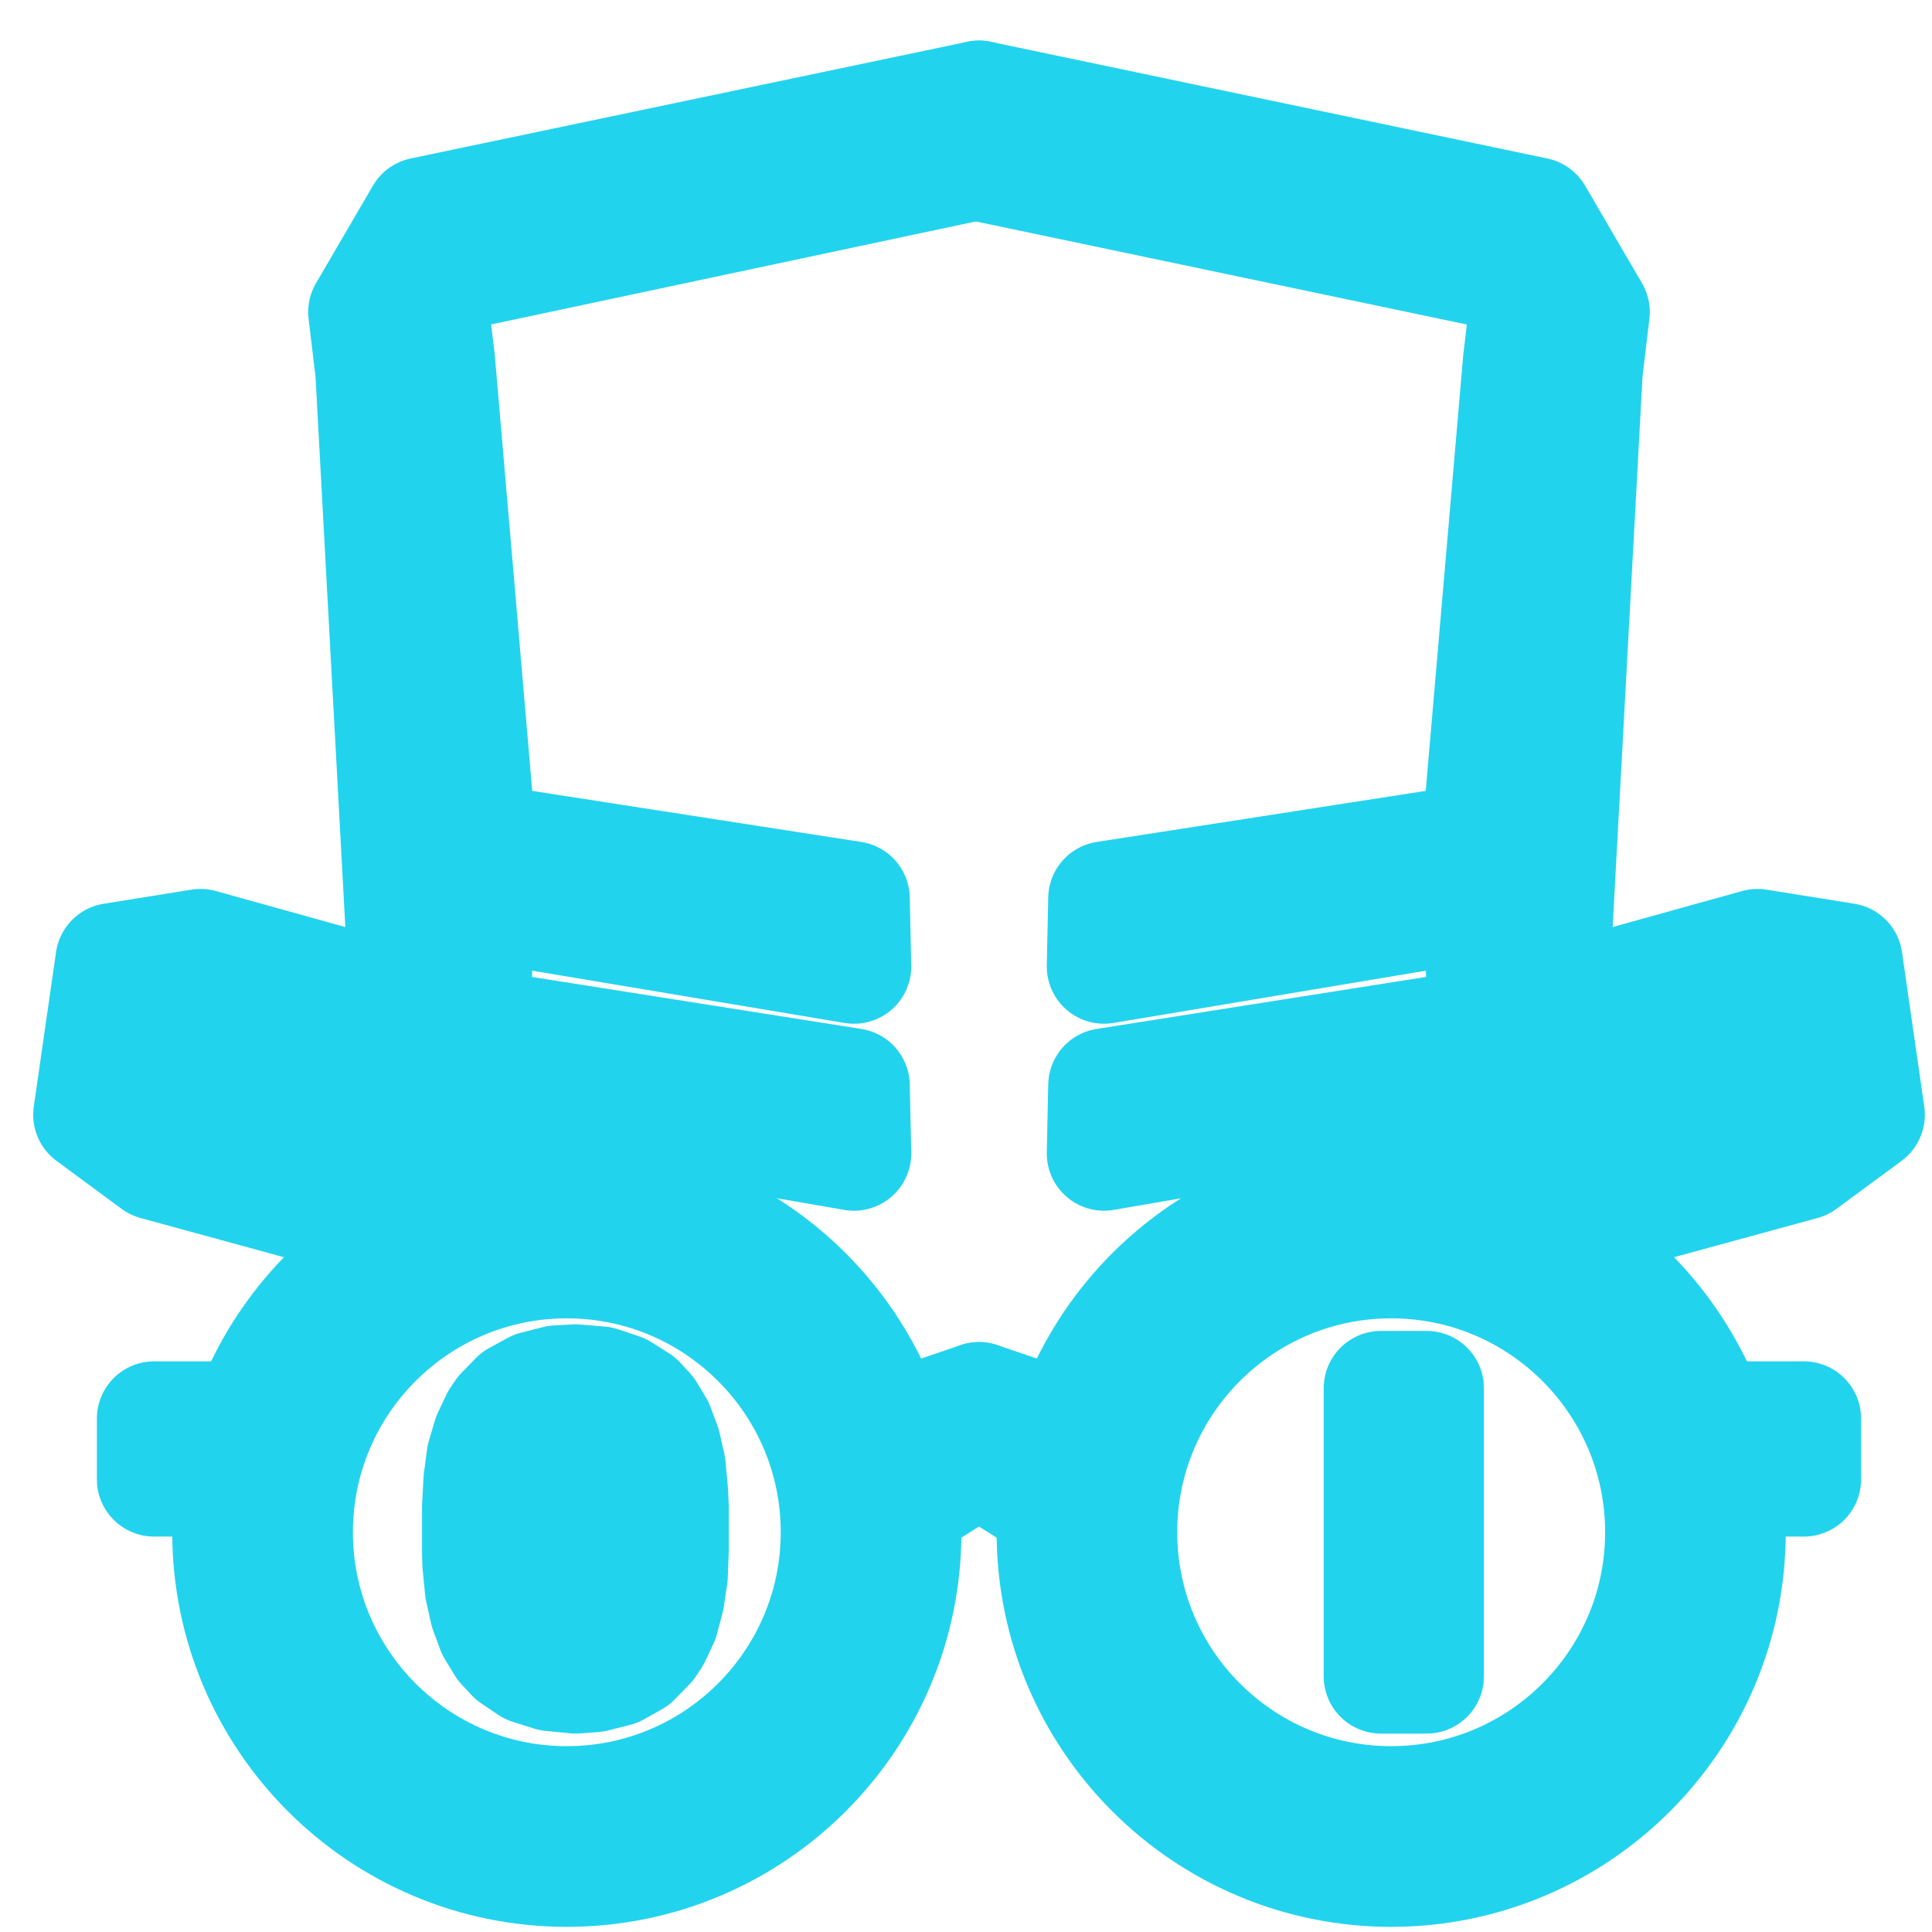
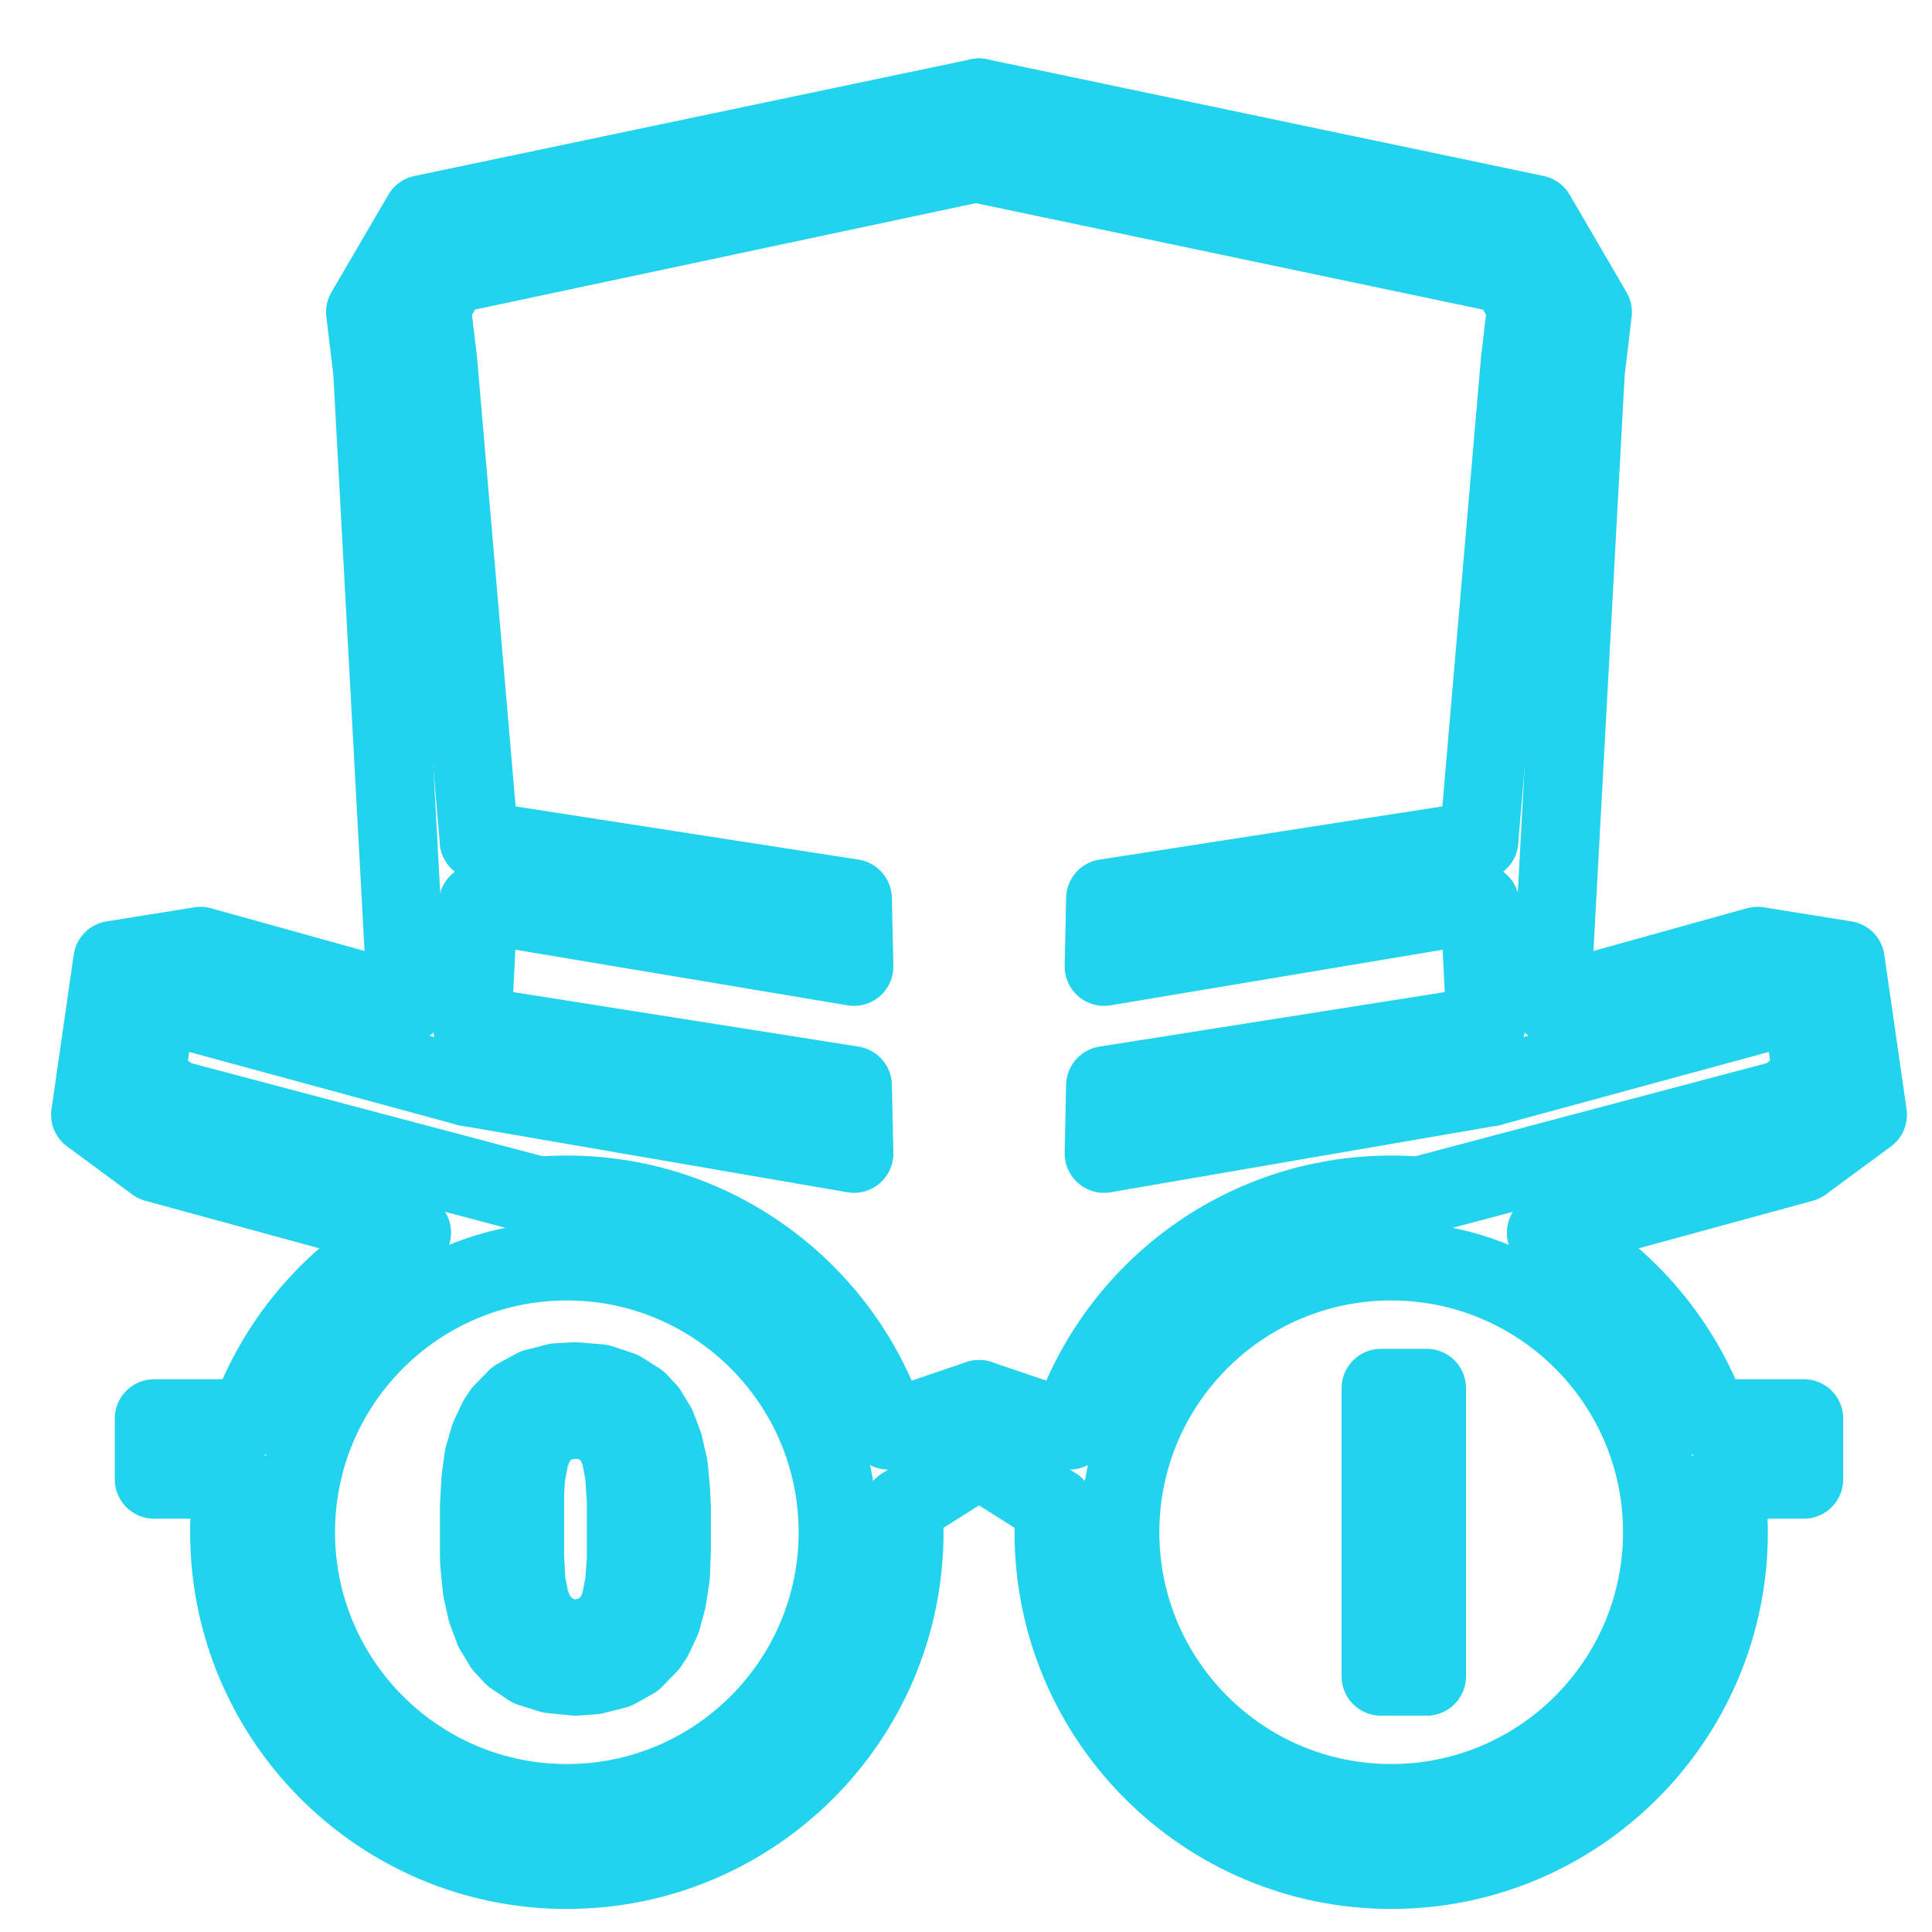
<svg xmlns="http://www.w3.org/2000/svg" viewBox="10 798 27 27" width="540" height="540" color="#22d3ee" fill-rule="evenodd">
-   <g fill="none" stroke="currentColor" stroke-width="1.6" stroke-linejoin="round" stroke-linecap="round">
+   <g fill="none" stroke="currentColor" stroke-width="1.1" stroke-linejoin="round" stroke-linecap="round">
    <path d="M 23.682 799.367L 15.903 800.998L 15.107 802.361L 15.207 803.195L 15.685 812.025L 12.802 811.223L 11.575 811.42L 11.264 813.579L 12.174 814.25L 15.752 815.228" />
    <path d="M 16.695 809.747L 21.914 810.557L 21.935 811.507L 16.683 810.628" />
    <path d="M 16.599 812.331L 21.914 813.17L 21.935 814.12L 16.529 813.188" />
    <path d="M 23.637 800.277L 16.286 801.839L 16.028 802.281L 16.119 803.044L 16.695 809.747" />
    <path d="M 16.529 813.188L 12.456 812.08L 12.171 812.126L 12.035 813.07L 12.433 813.363L 17.536 814.715" />
    <path d="M 16.683 810.628L 16.599 812.331" />
    <path d="M 21.711 819.413C 21.711 817.322 20.013 815.624 17.921 815.624C 15.83 815.624 14.132 817.322 14.132 819.413C 14.132 821.505 15.83 823.203 17.921 823.203C 20.013 823.203 21.711 821.505 21.711 819.413z" />
    <path d="M 13.265 818.674C 13.227 818.915 13.207 819.162 13.207 819.413C 13.207 822.016 15.319 824.128 17.921 824.128C 20.524 824.128 22.636 822.016 22.636 819.413C 22.636 819.293 22.631 819.174 22.622 819.056" />
    <path d="M 13.483 817.825L 12.154 817.825L 12.154 818.674L 13.265 818.674" />
    <path d="M 15.752 815.227C 14.704 815.772 13.885 816.7 13.482 817.824" />
    <path d="M 23.682 817.556L 22.415 817.986" />
    <path d="M 23.682 818.388L 22.622 819.056" />
    <path d="M 22.415 817.986C 21.81 816.081 20.026 814.699 17.921 814.699C 17.791 814.699 17.663 814.704 17.535 814.715" />
    <path d="M 29.938 817.4L 29.783 817.4L 29.299 817.4L 29.299 821.427L 29.938 821.427L 29.938 817.4z" />
    <path d="M 18.727 818.6L 18.751 818.973L 18.751 819.786L 18.727 820.125L 18.669 820.425L 18.567 820.648L 18.349 820.846L 18.044 820.914L 18.02 820.914L 17.725 820.837L 17.512 820.629L 17.507 820.629L 17.41 820.401L 17.352 820.106L 17.333 819.733L 17.333 818.886L 17.347 818.639L 17.405 818.329L 17.507 818.092L 17.512 818.082L 17.73 817.889L 18.039 817.826L 18.059 817.826L 18.364 817.893L 18.577 818.092L 18.669 818.305L 18.727 818.6z" />
    <path d="M 19.274 818.194L 19.177 817.937L 19.051 817.729L 18.921 817.588L 18.678 817.434L 18.388 817.337L 18.039 817.308L 17.783 817.322L 17.478 817.4L 17.221 817.54L 17.023 817.743L 16.955 817.845L 16.844 818.082L 16.761 818.363L 16.718 818.687L 16.698 819.06L 16.698 819.718L 16.703 819.859L 16.737 820.207L 16.805 820.512L 16.902 820.774L 17.037 820.996L 17.173 821.142L 17.41 821.301L 17.701 821.393L 18.044 821.427L 18.301 821.408L 18.606 821.331L 18.858 821.19L 19.061 820.982L 19.134 820.871L 19.245 820.633L 19.322 820.348L 19.371 820.023L 19.385 819.651L 19.385 819.065L 19.375 818.847L 19.342 818.494L 19.274 818.194z" />
    <path d="M 23.682 799.367L 31.461 800.998L 32.256 802.361L 32.157 803.195L 31.678 812.025L 34.561 811.223L 35.789 811.42L 36.1 813.579L 35.19 814.25L 31.611 815.228" />
    <path d="M 23.637 800.277L 31.077 801.839L 31.335 802.281L 31.245 803.044L 30.668 809.747" />
    <path d="M 30.681 810.628L 30.764 812.331" />
    <path d="M 30.835 813.188L 34.907 812.08L 35.193 812.126L 35.328 813.07L 34.931 813.363L 29.828 814.715" />
    <path d="M 30.668 809.747L 25.449 810.557L 25.429 811.507L 30.681 810.628" />
    <path d="M 30.764 812.331L 25.449 813.17L 25.429 814.12L 30.835 813.188" />
    <path d="M 33.232 819.413C 33.232 817.322 31.534 815.624 29.442 815.624C 27.35 815.624 25.652 817.322 25.652 819.413C 25.652 821.505 27.35 823.203 29.442 823.203C 31.534 823.203 33.232 821.505 33.232 819.413z" />
    <path d="M 24.741 819.056C 24.732 819.174 24.728 819.293 24.728 819.413C 24.728 822.016 26.84 824.128 29.442 824.128C 32.044 824.128 34.156 822.016 34.156 819.413C 34.156 819.162 34.137 818.915 34.099 818.674" />
    <path d="M 29.828 814.715C 29.701 814.704 29.572 814.699 29.442 814.699C 27.337 814.699 25.553 816.081 24.948 817.986" />
    <path d="M 33.882 817.824C 33.478 816.7 32.66 815.772 31.611 815.227" />
    <path d="M 33.881 817.825L 35.209 817.825L 35.209 818.674L 34.098 818.674" />
    <path d="M 23.682 817.556L 24.949 817.986" />
    <path d="M 23.682 818.388L 24.741 819.056" />
  </g>
</svg>
